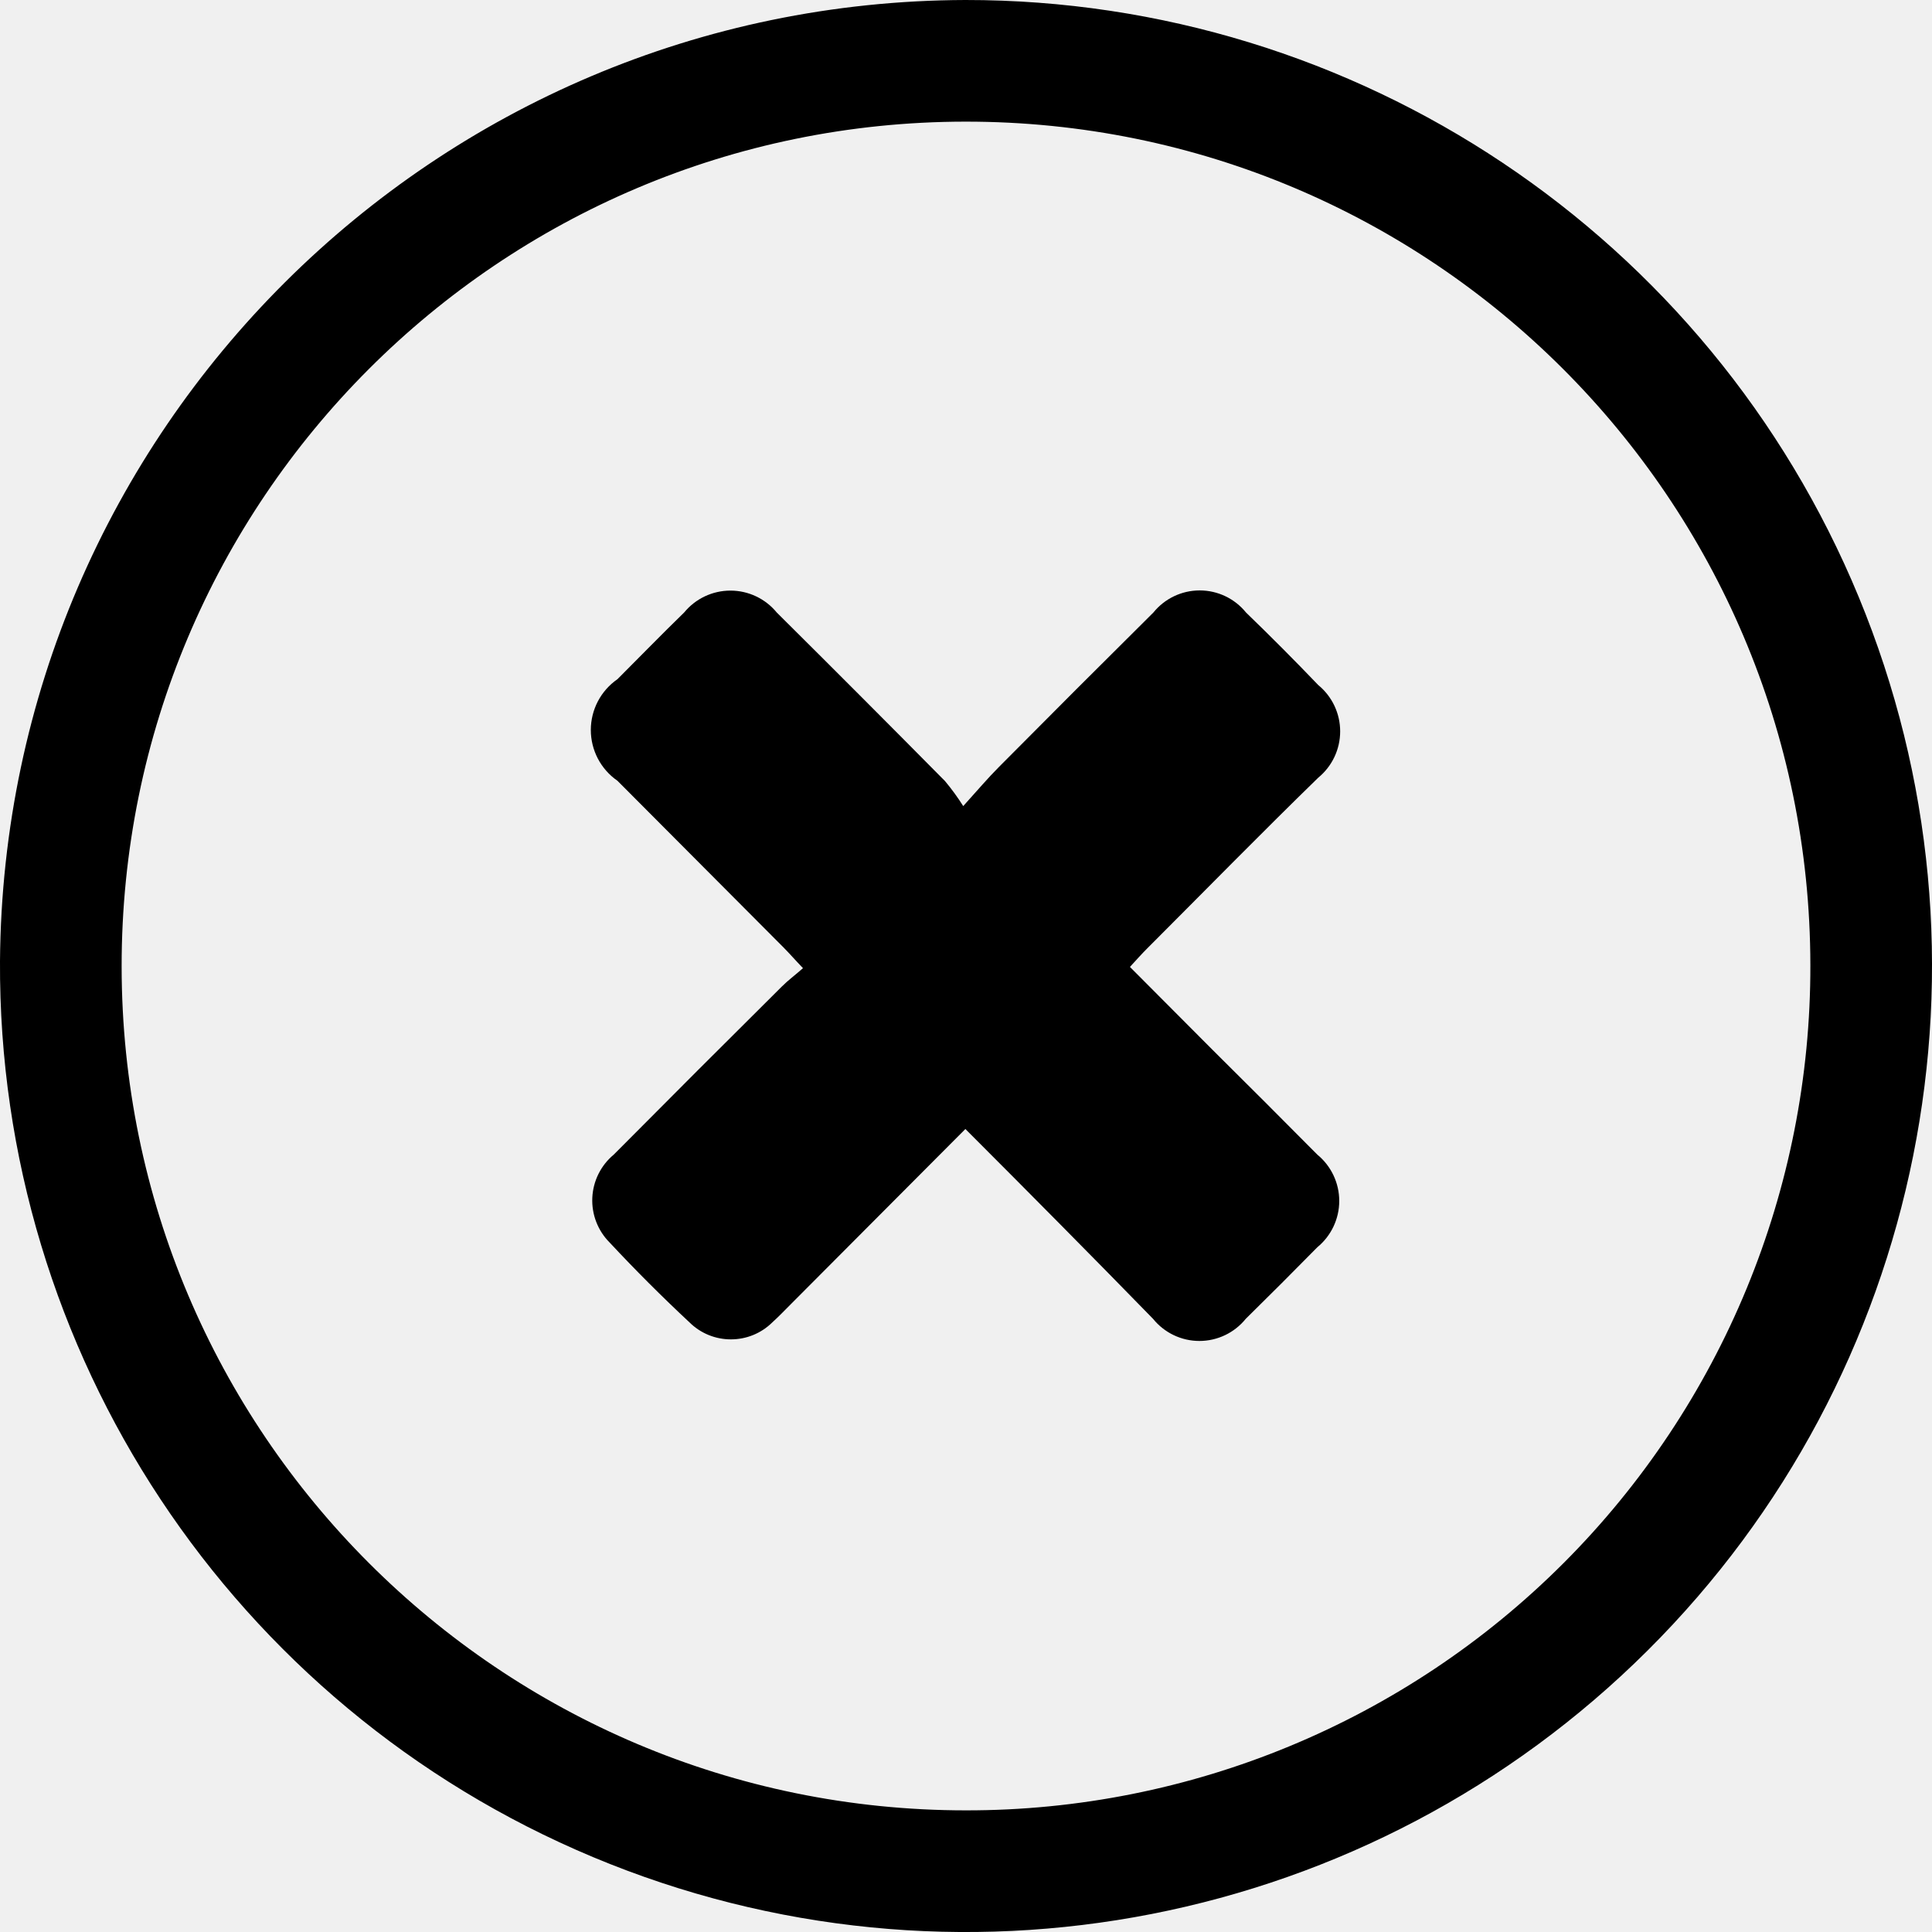
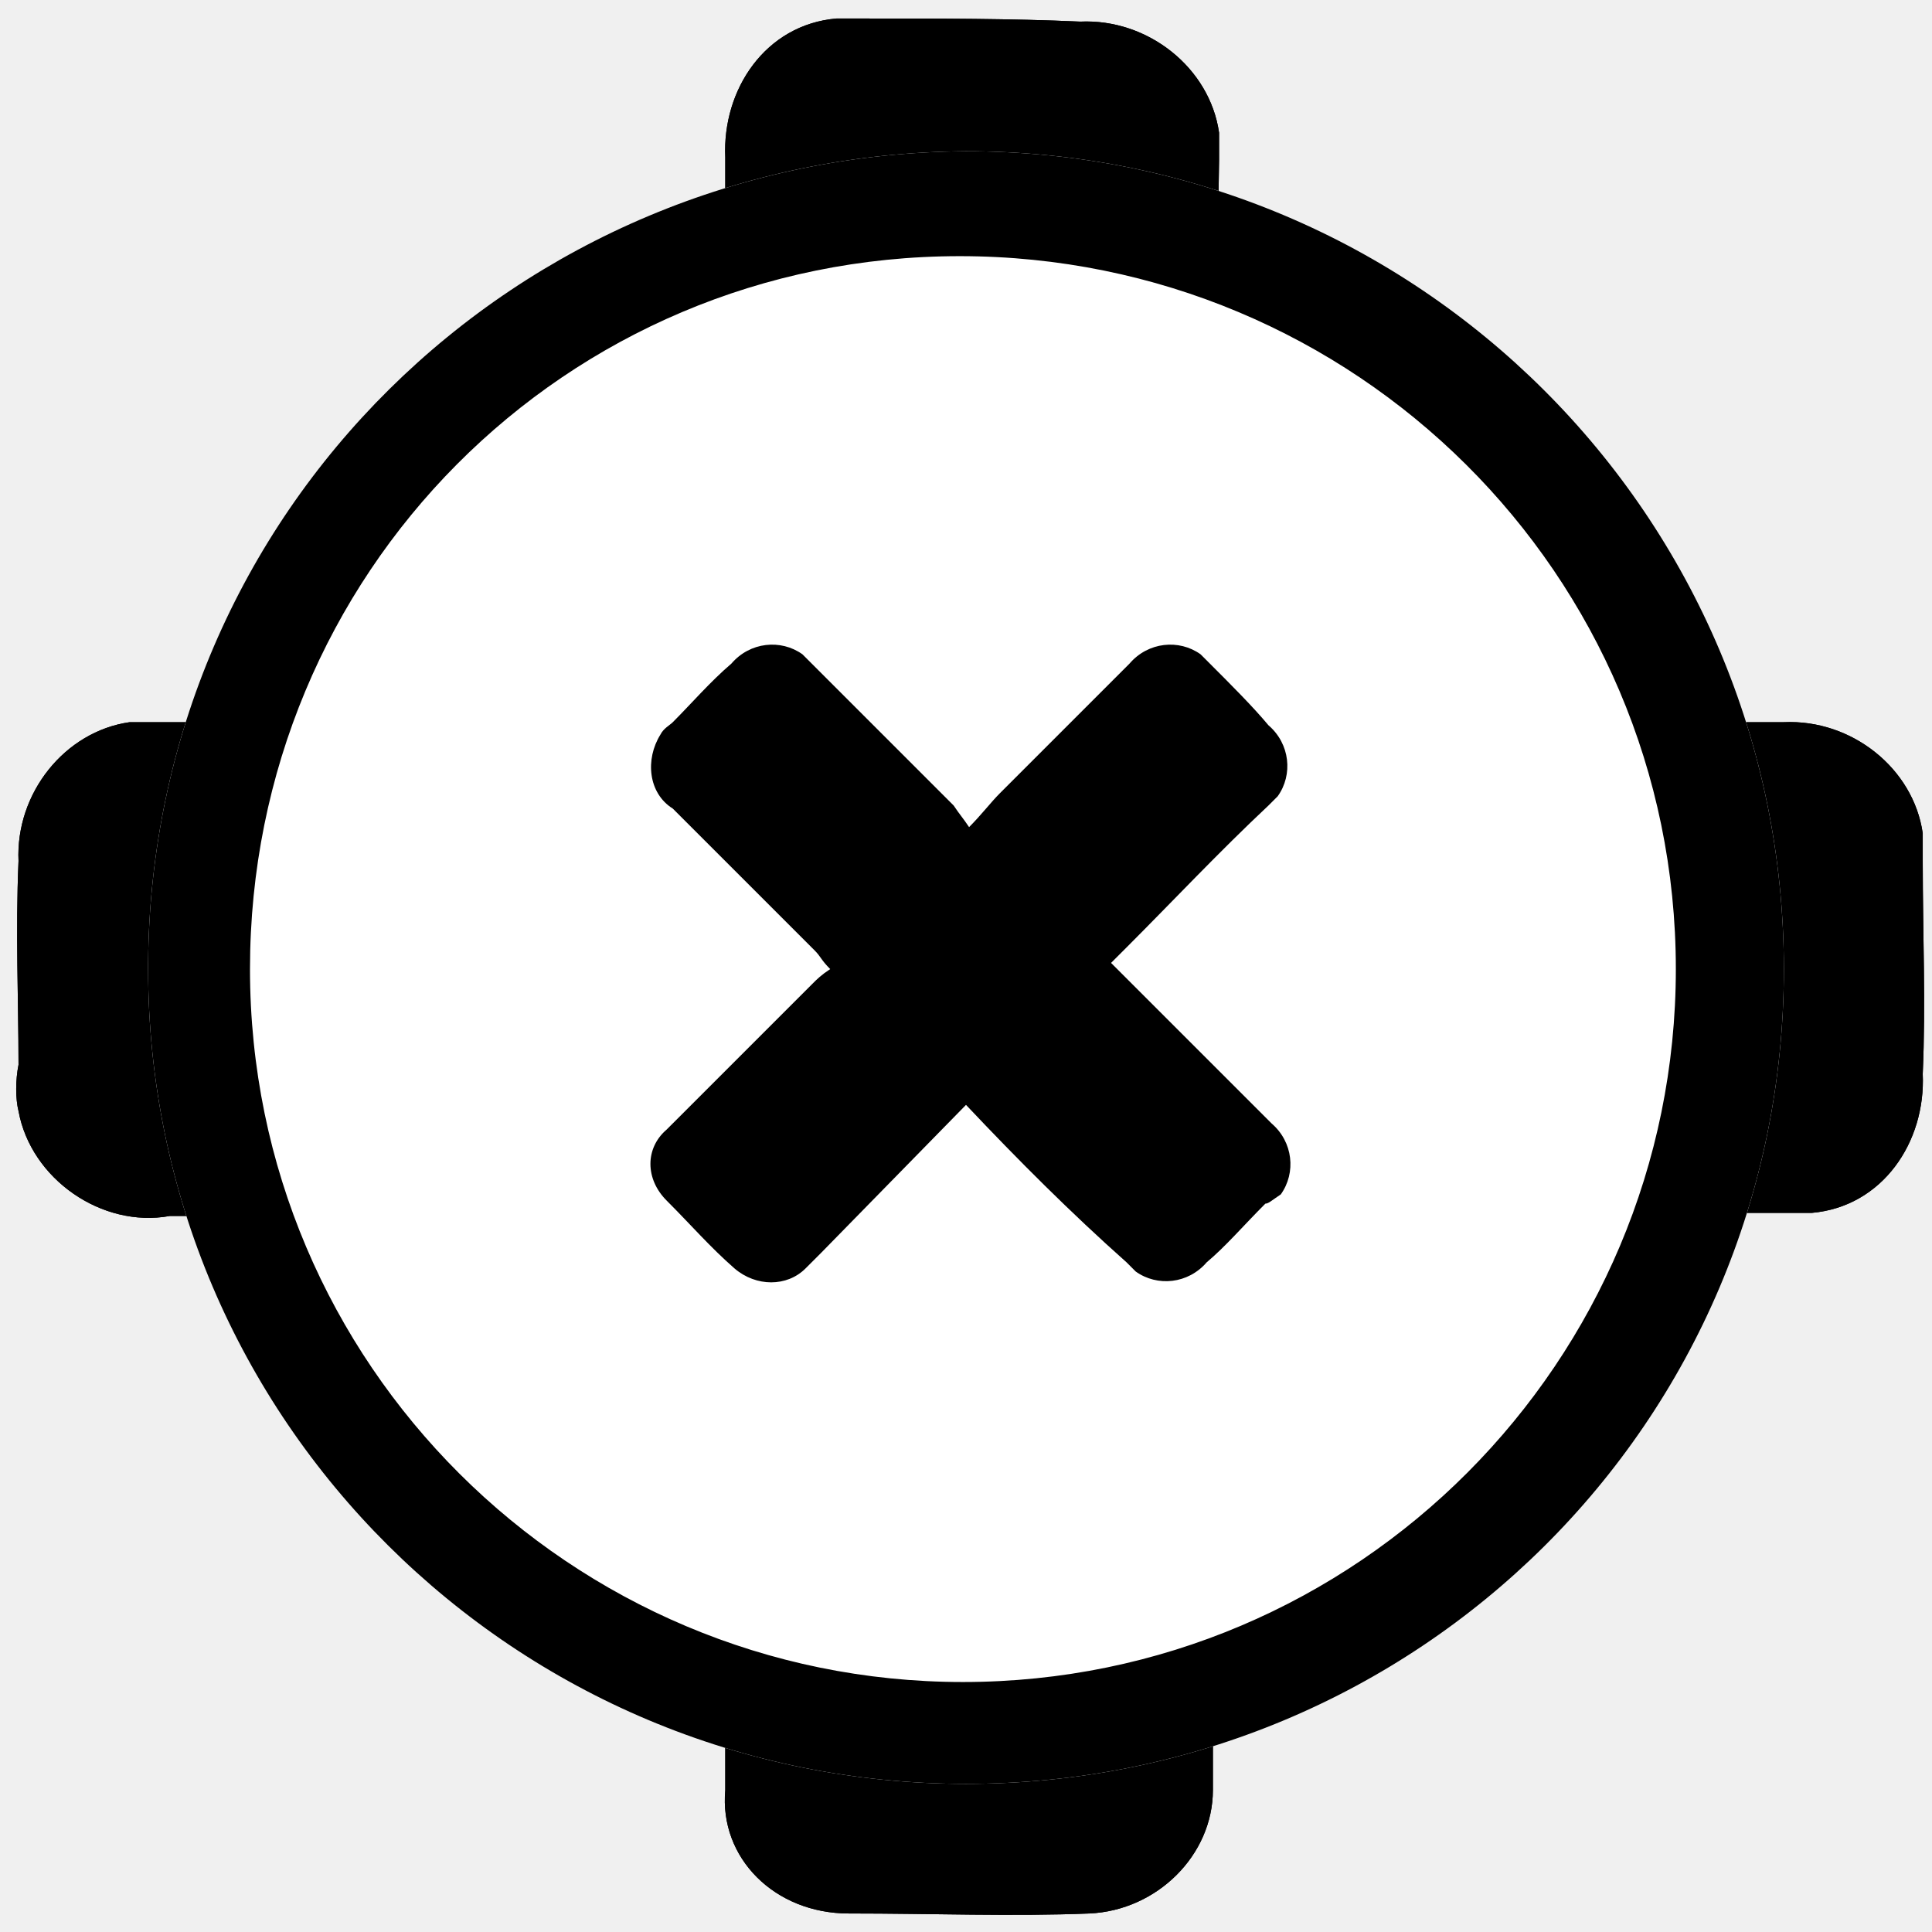
- <svg xmlns="http://www.w3.org/2000/svg" viewBox="0 0 62.58 62.58">
-   <g id="Layer_2" data-name="Layer 2">
+ <svg xmlns="http://www.w3.org/2000/svg" version="1.1" id="Layer_1" x="0px" y="0px" viewBox="0 0 62.6 62.6" style="enable-background:new 0 0 62.6 62.6;" xml:space="preserve">
+   <style type="text/css">
+ 	.st0{fill:#FFFFFF;}
+ </style>
+   <g id="Layer_2">
    <g id="Palet">
-       <g id="_8fRrL7.tif" data-name="8fRrL7.tif">
-         <path d="M31.27,0A31.29,31.29,0,1,1,0,31.13,31.37,31.37,0,0,1,31.27,0ZM58.64,31.26A27.35,27.35,0,1,0,31.29,58.64,27.32,27.32,0,0,0,58.64,31.26Z" />
-         <path d="M31.27,36.57l-5.65,5.67c-.2.2-.39.4-.6.59a1.91,1.91,0,0,1-2.69,0Q21,41.59,19.75,40.25a1.93,1.93,0,0,1,.13-2.85q2.72-2.74,5.45-5.45c.2-.2.42-.36.68-.59-.26-.27-.44-.48-.63-.67L20,25.29A2,2,0,0,1,20,22c.72-.72,1.43-1.45,2.16-2.16a1.94,1.94,0,0,1,3,0q2.74,2.72,5.45,5.46a7.52,7.52,0,0,1,.59.81c.48-.53.8-.91,1.16-1.27q2.5-2.52,5-5a1.93,1.93,0,0,1,3,0Q41.56,21,42.7,22.19a1.94,1.94,0,0,1,0,3C40.84,27,39,28.88,37.16,30.72c-.18.18-.34.36-.56.6L39.27,34c1.14,1.13,2.27,2.26,3.4,3.4a1.94,1.94,0,0,1,0,3q-1.15,1.17-2.32,2.32a1.93,1.93,0,0,1-3,0C35.39,40.71,33.38,38.68,31.27,36.57Z" />
+       <g id="_8fRrL7.tif">
+         <path d="M39.2,39.3l0.1,16.9c0,0.6,0,1.2,0,1.8c0,2.1-1.8,3.9-4,4c-2.5,0.1-5.1,0-7.8,0c-2.4,0-4.2-1.8-4-4l0-0.3     c0-5.4,0-10.8-0.1-16.3c0-0.6,0-1.2,0.1-1.9c-0.9,0-1.3-0.1-1.9-0.1H5.5c-2.2,0.4-4.5-1.2-4.9-3.4c-0.1-0.4-0.1-1,0-1.5     c0-2.1-0.1-4.3,0-6.6c-0.1-2.2,1.5-4.2,3.6-4.5c0.3,0,0.6,0,0.9,0c5.4,0,10.8,0,16.4,0c0.7,0.1,1.3,0.1,2.1,0.3     c0-1.5-0.1-2.5-0.1-3.7c0-5.1,0-9.9,0-14.9c-0.1-2.2,1.3-4.3,3.6-4.5c0.3,0,0.6,0,0.9,0c2.4,0,4.8,0,7,0.1     c2.2-0.1,4.2,1.5,4.5,3.6c0,0.3,0,0.6,0,0.9c-0.1,5.5,0,11.1,0,16.4c0,0.6,0.1,1,0,1.8h8.1c3.3,0,6.9,0,10.2,0     c2.2-0.1,4.2,1.5,4.5,3.6c0,0.3,0,0.6,0,0.9c0,2.4,0.1,4.6,0,6.9c0.1,2.2-1.3,4.3-3.6,4.5c-0.3,0-0.6,0-0.9,0     C51.5,39.3,45.5,39.3,39.2,39.3z" />
+         <path d="M39.2,39.3l0.1,16.9c0,0.6,0,1.2,0,1.8c0,2.1-1.8,3.9-4,4c-2.5,0.1-5.1,0-7.8,0c-2.4,0-4.2-1.8-4-4l0-0.3     c0-5.4,0-10.8-0.1-16.3c0-0.6,0-1.2,0.1-1.9c-0.9,0-1.3-0.1-1.9-0.1H5.5c-2.2,0.4-4.5-1.2-4.9-3.4c-0.1-0.4-0.1-1,0-1.5     c0-2.1-0.1-4.3,0-6.6c-0.1-2.2,1.5-4.2,3.6-4.5c0.3,0,0.6,0,0.9,0c5.4,0,10.8,0,16.4,0c0.7,0.1,1.3,0.1,2.1,0.3     c0-1.5-0.1-2.5-0.1-3.7c0-5.1,0-9.9,0-14.9c-0.1-2.2,1.3-4.3,3.6-4.5c0.3,0,0.6,0,0.9,0c2.4,0,4.8,0,7,0.1     c2.2-0.1,4.2,1.5,4.5,3.6c0,0.3,0,0.6,0,0.9c-0.1,5.5,0,11.1,0,16.4c0,0.6,0.1,1,0,1.8h8.1c3.3,0,6.9,0,10.2,0     c2.2-0.1,4.2,1.5,4.5,3.6c0,0.3,0,0.6,0,0.9c0,2.4,0.1,4.6,0,6.9c0.1,2.2-1.3,4.3-3.6,4.5c-0.3,0-0.6,0-0.9,0     C51.5,39.3,45.5,39.3,39.2,39.3z" />
+         <path class="st0" d="M31.3,4.9c14.6,0,26.5,11.8,26.5,26.5S45.9,57.8,31.3,57.8S4.8,46,4.8,31.4c0-0.1,0-0.1,0-0.2     C4.9,16.6,16.7,5,31.3,4.9z" />
+         <path d="M31.3,4.9c14.6,0,26.5,11.8,26.5,26.5S45.9,57.8,31.3,57.8S4.8,46,4.8,31.4c0-0.1,0-0.1,0-0.2C4.9,16.6,16.7,5,31.3,4.9z      M54.3,31.4c0-12.8-10.4-23.1-23.2-23.1S8.1,18.6,8.1,31.4s10.4,23.1,23.1,23.1C44,54.5,54.3,44.1,54.3,31.4L54.3,31.4z" />
+         <path d="M31.3,35.8l-4.7,4.8c-0.2,0.2-0.3,0.3-0.5,0.5c-0.6,0.6-1.6,0.6-2.3,0c-0.8-0.7-1.4-1.4-2.2-2.2c-0.7-0.7-0.7-1.7,0-2.3     l0.1-0.1c1.5-1.5,3-3,4.6-4.6c0.2-0.2,0.3-0.3,0.6-0.5c-0.3-0.3-0.3-0.4-0.5-0.6l-4.6-4.6c-0.8-0.5-0.9-1.6-0.4-2.4     c0.1-0.2,0.3-0.3,0.4-0.4c0.6-0.6,1.2-1.3,1.9-1.9c0.6-0.7,1.6-0.8,2.3-0.3c0.1,0.1,0.2,0.2,0.3,0.3c1.5,1.5,3,3,4.6,4.6     c0.2,0.3,0.3,0.4,0.5,0.7c0.4-0.4,0.7-0.8,1-1.1c1.4-1.4,2.8-2.8,4.2-4.2c0.6-0.7,1.6-0.8,2.3-0.3c0.1,0.1,0.2,0.2,0.3,0.3     c0.7,0.7,1.4,1.4,1.9,2c0.7,0.6,0.8,1.6,0.3,2.3c-0.1,0.1-0.2,0.2-0.3,0.3c-1.6,1.5-3.1,3.1-4.6,4.6c-0.2,0.2-0.3,0.3-0.5,0.5     l2.3,2.3c0.9,0.9,1.9,1.9,2.9,2.9c0.7,0.6,0.8,1.6,0.3,2.3C41.2,38.9,41.1,39,41,39c-0.7,0.7-1.3,1.4-1.9,1.9     c-0.6,0.7-1.6,0.8-2.3,0.3c-0.1-0.1-0.2-0.2-0.3-0.3C34.7,39.3,33,37.6,31.3,35.8z" />
      </g>
    </g>
  </g>
</svg>
